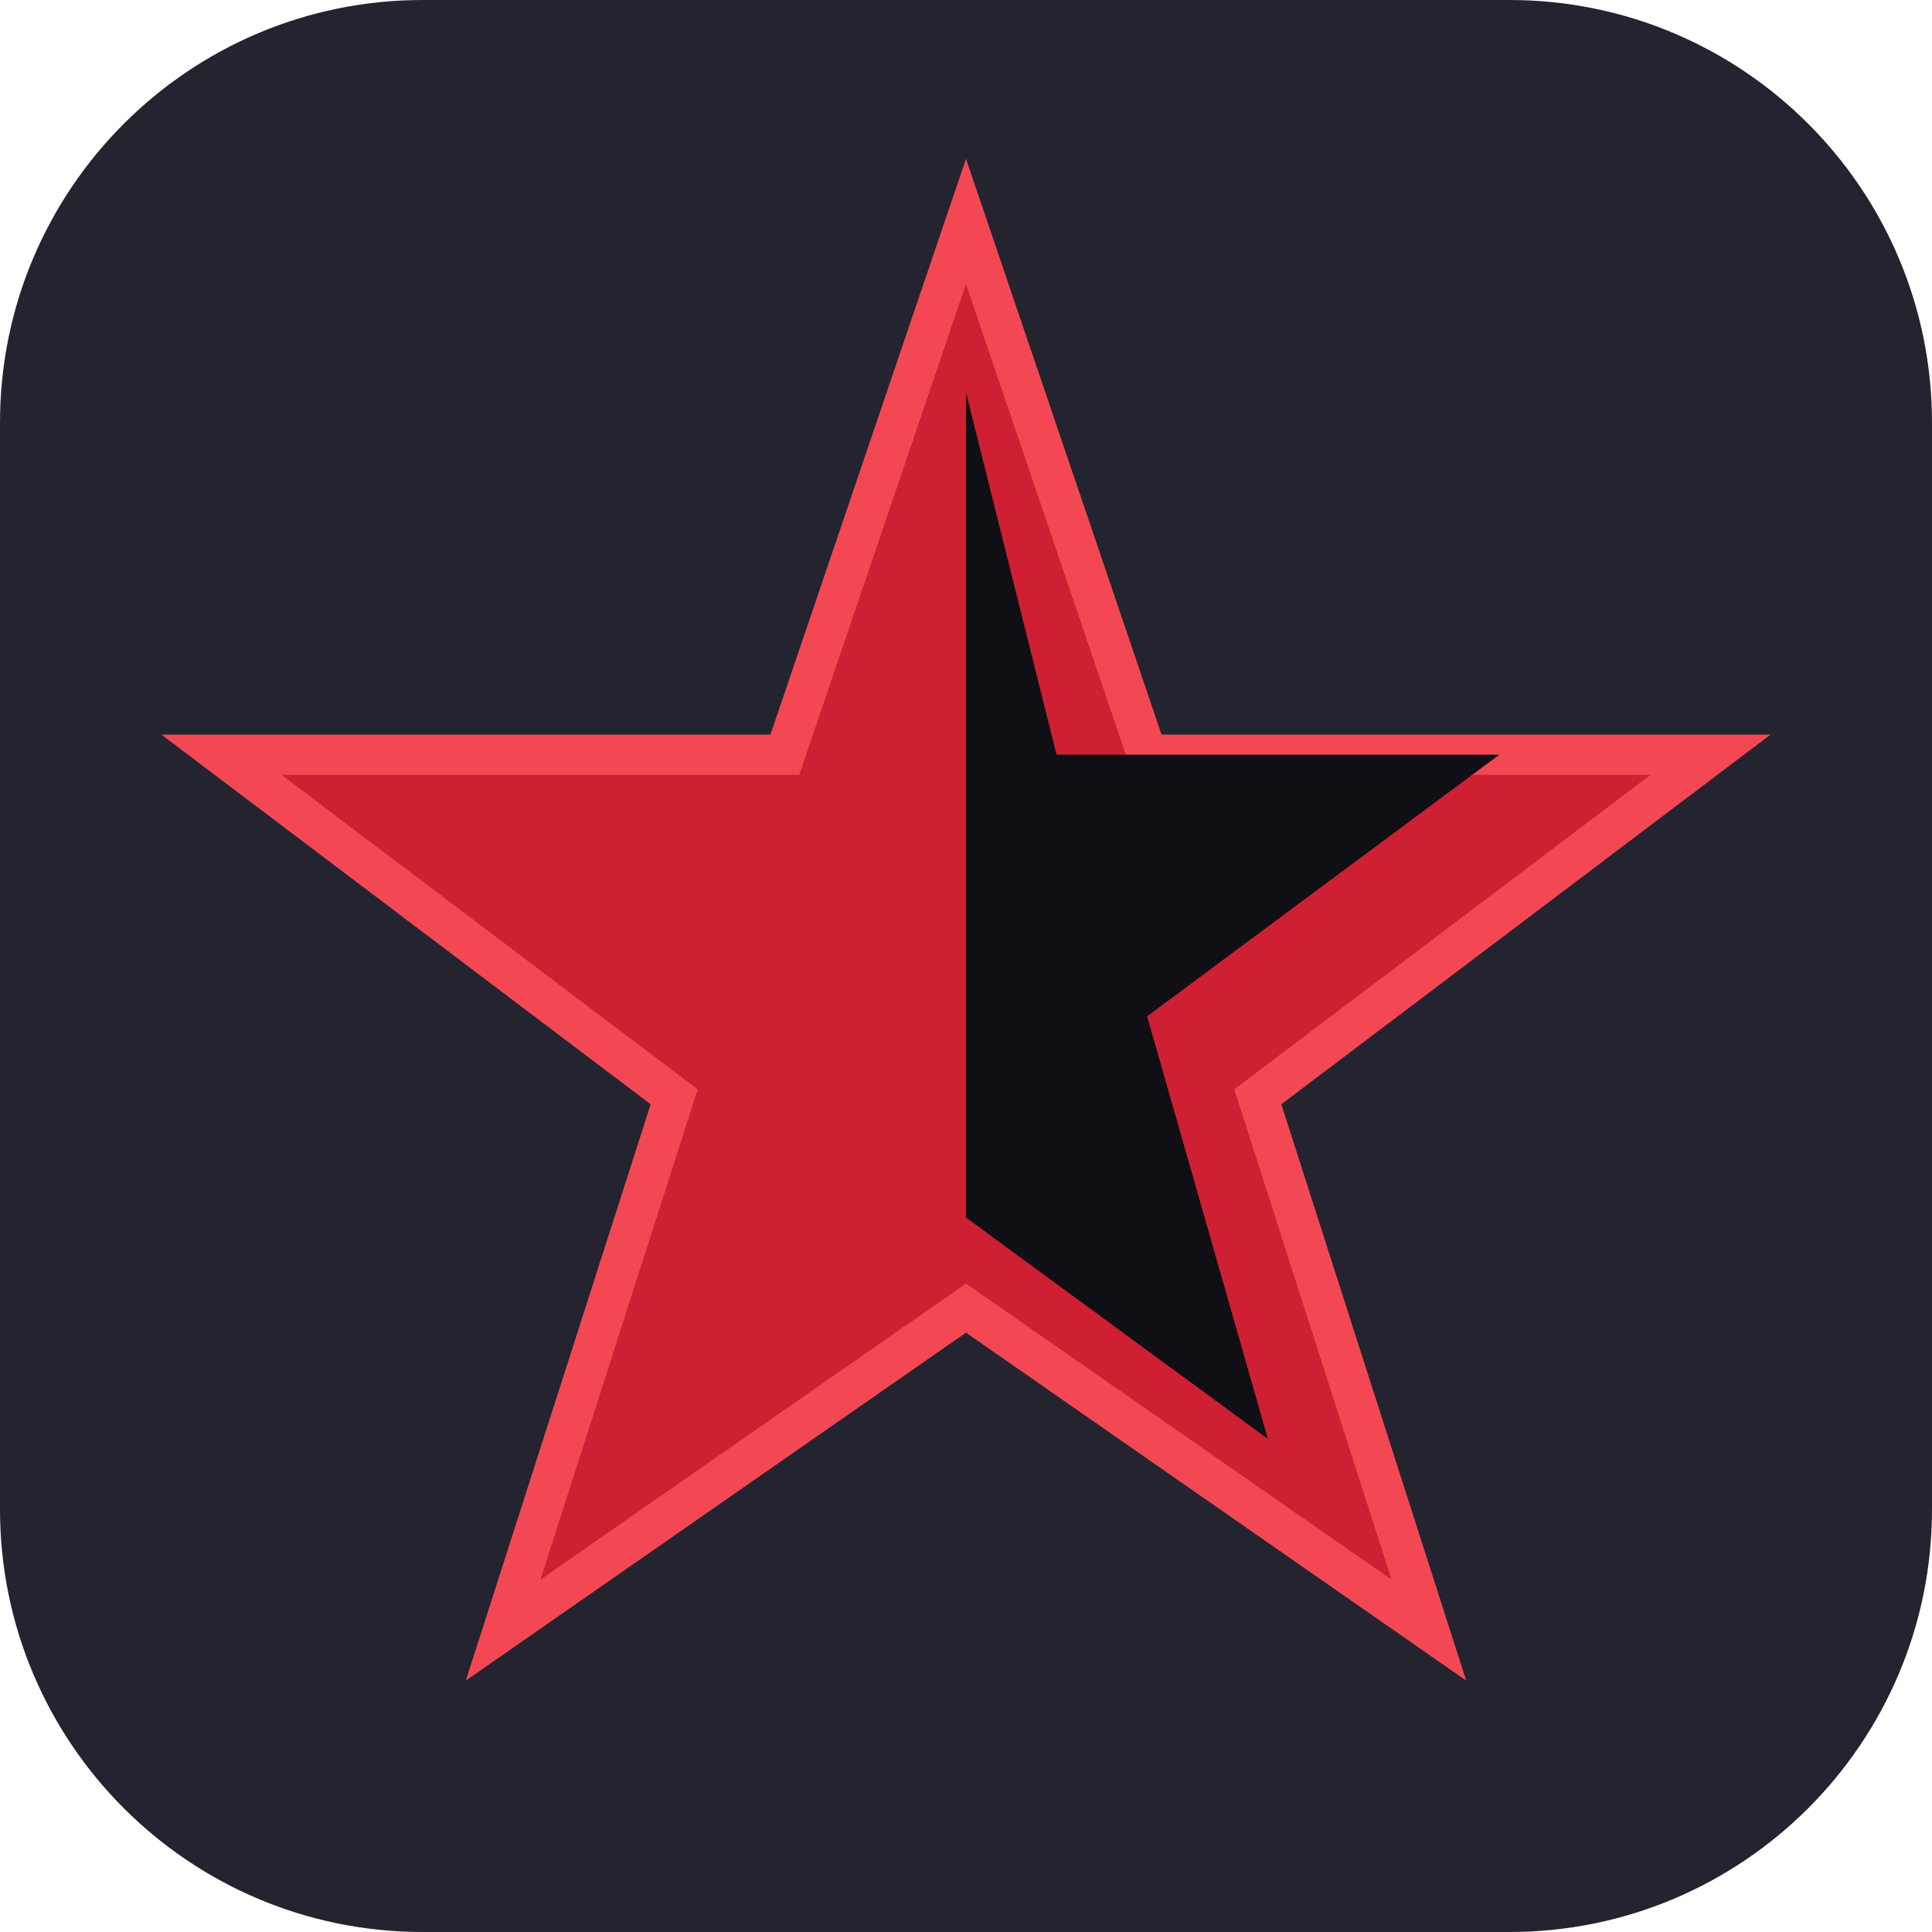
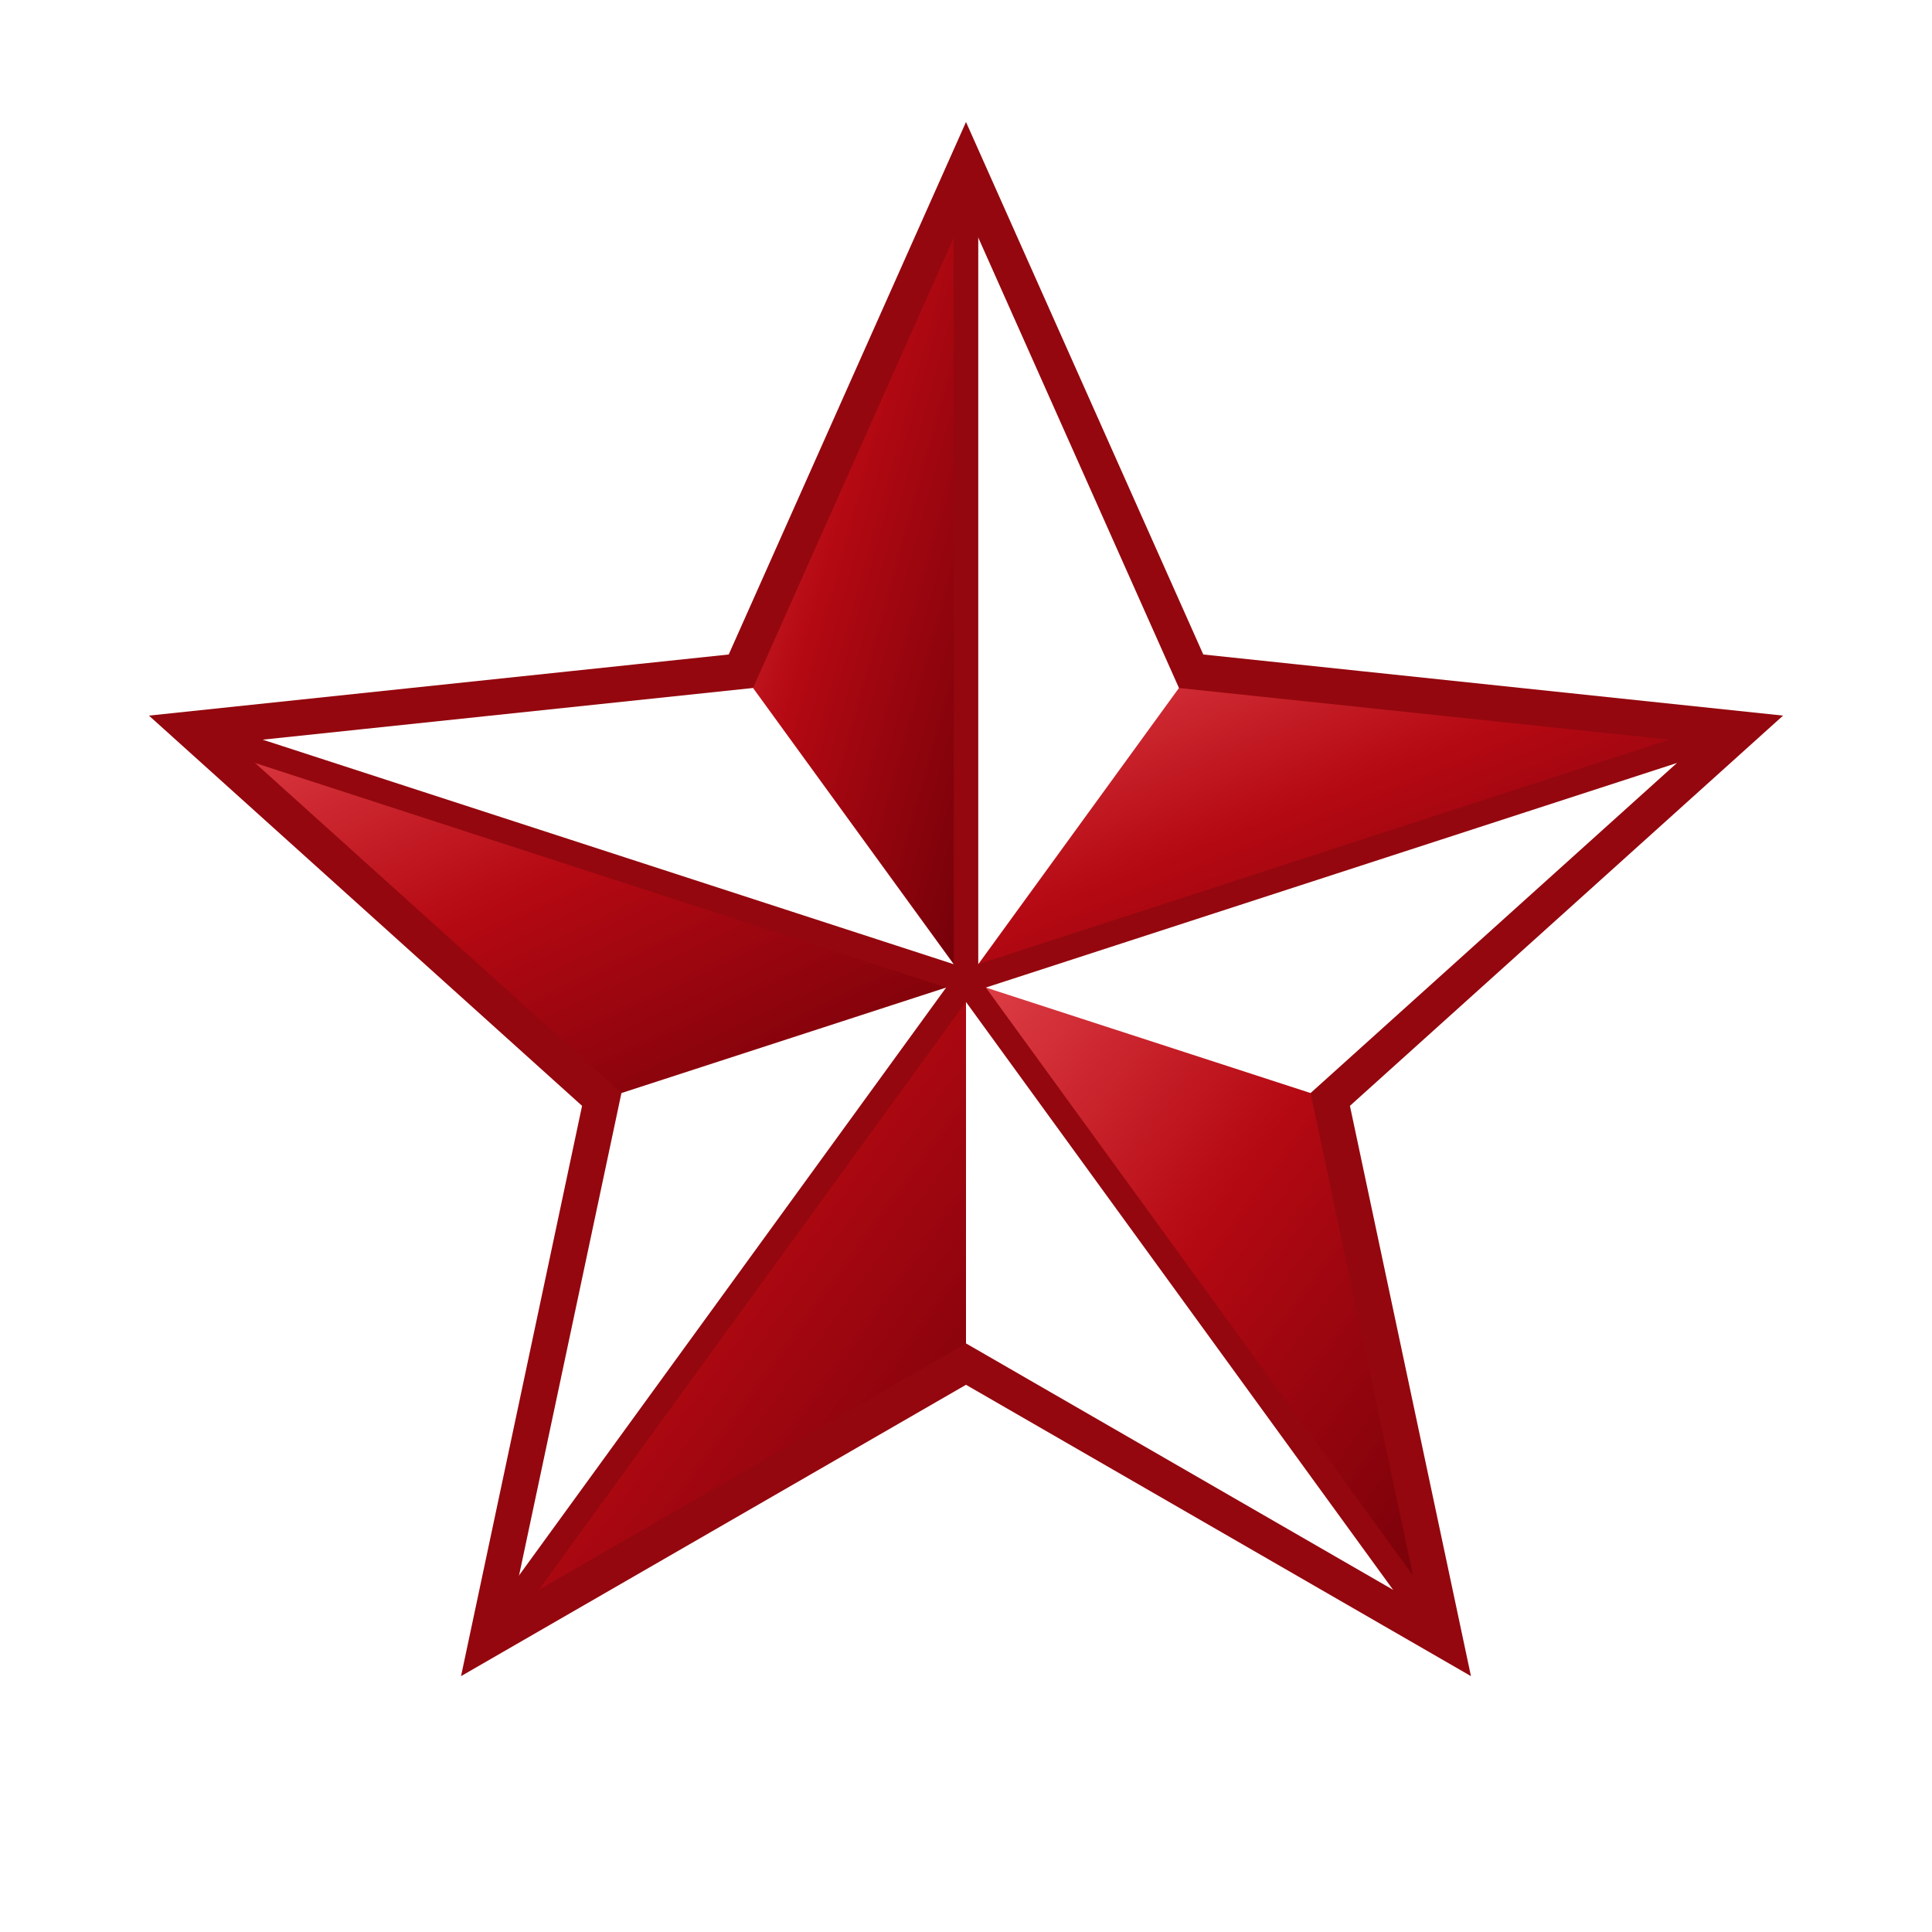
- <svg xmlns="http://www.w3.org/2000/svg" viewBox="0 0 192 192">
-   <rect width="192" height="192" rx="42" fill="#23242f" />
-   <path d="M96 22l18 53h56l-45 34 17 53-46-32-46 32 17-53-45-34h56Z" fill="#ce2032" stroke="#f34853" stroke-width="4" />
-   <path d="M96 39v82l30 22-12-42 35-26h-44Z" fill="#100f16" />
+ <svg xmlns="http://www.w3.org/2000/svg" width="1024" height="1024" viewBox="0 0 1024 1024" role="img" aria-label="Hipster Music Generator crimson angular five-point star">
+   <defs>
+     <linearGradient id="red" x1="0" y1="0" x2="1" y2="1">
+       <stop stop-color="#df4048" />
+       <stop offset=".43" stop-color="#b50913" />
+       <stop offset="1" stop-color="#710008" />
+     </linearGradient>
+     <linearGradient id="dark" x1="0" y1="0" x2=".8" y2="1">
+       <stop stop-color="#ae0710" />
+       <stop offset=".45" stop-color="#87020a" />
+       <stop offset="1" stop-color="#590007" />
+     </linearGradient>
+   </defs>
+   <path d="M 512.00,520.00 L 392.68,355.77 L 512.00,88.00 Z" fill="url(#red)" />
+   <path d="M 512.00,520.00 L 631.32,355.77 L 922.86,386.50 Z" fill="url(#red)" />
+   <path d="M 512.00,520.00 L 705.06,582.73 L 765.92,869.50 Z" fill="url(#red)" />
+   <path d="M 512.00,520.00 L 512.00,723.00 L 258.08,869.50 Z" fill="url(#red)" />
+   <path d="M 512.00,520.00 L 318.94,582.73 L 101.14,386.50 Z" fill="url(#red)" />
+   <path d="M 512.00,520.00 L 512.00,88.00 L 631.32,355.77" fill="none" stroke="#94070e" stroke-width="13" stroke-linejoin="miter" />
+   <path d="M 512.00,520.00 L 922.86,386.50 L 705.06,582.73" fill="none" stroke="#94070e" stroke-width="13" stroke-linejoin="miter" />
+   <path d="M 512.00,520.00 L 765.92,869.50 L 512.00,723.00" fill="none" stroke="#94070e" stroke-width="13" stroke-linejoin="miter" />
+   <path d="M 512.00,520.00 L 258.08,869.50 L 318.94,582.73" fill="none" stroke="#94070e" stroke-width="13" stroke-linejoin="miter" />
+   <path d="M 512.00,520.00 L 101.14,386.50 L 392.68,355.77" fill="none" stroke="#94070e" stroke-width="13" stroke-linejoin="miter" />
+   <path d="M 512.00,88.00 L 631.32,355.77 L 922.86,386.50 L 705.06,582.73 L 765.92,869.50 L 512.00,723.00 L 258.08,869.50 L 318.94,582.73 L 101.14,386.50 L 392.68,355.77 Z" fill="none" stroke="#94070e" stroke-width="19" stroke-linejoin="miter" />
</svg>
